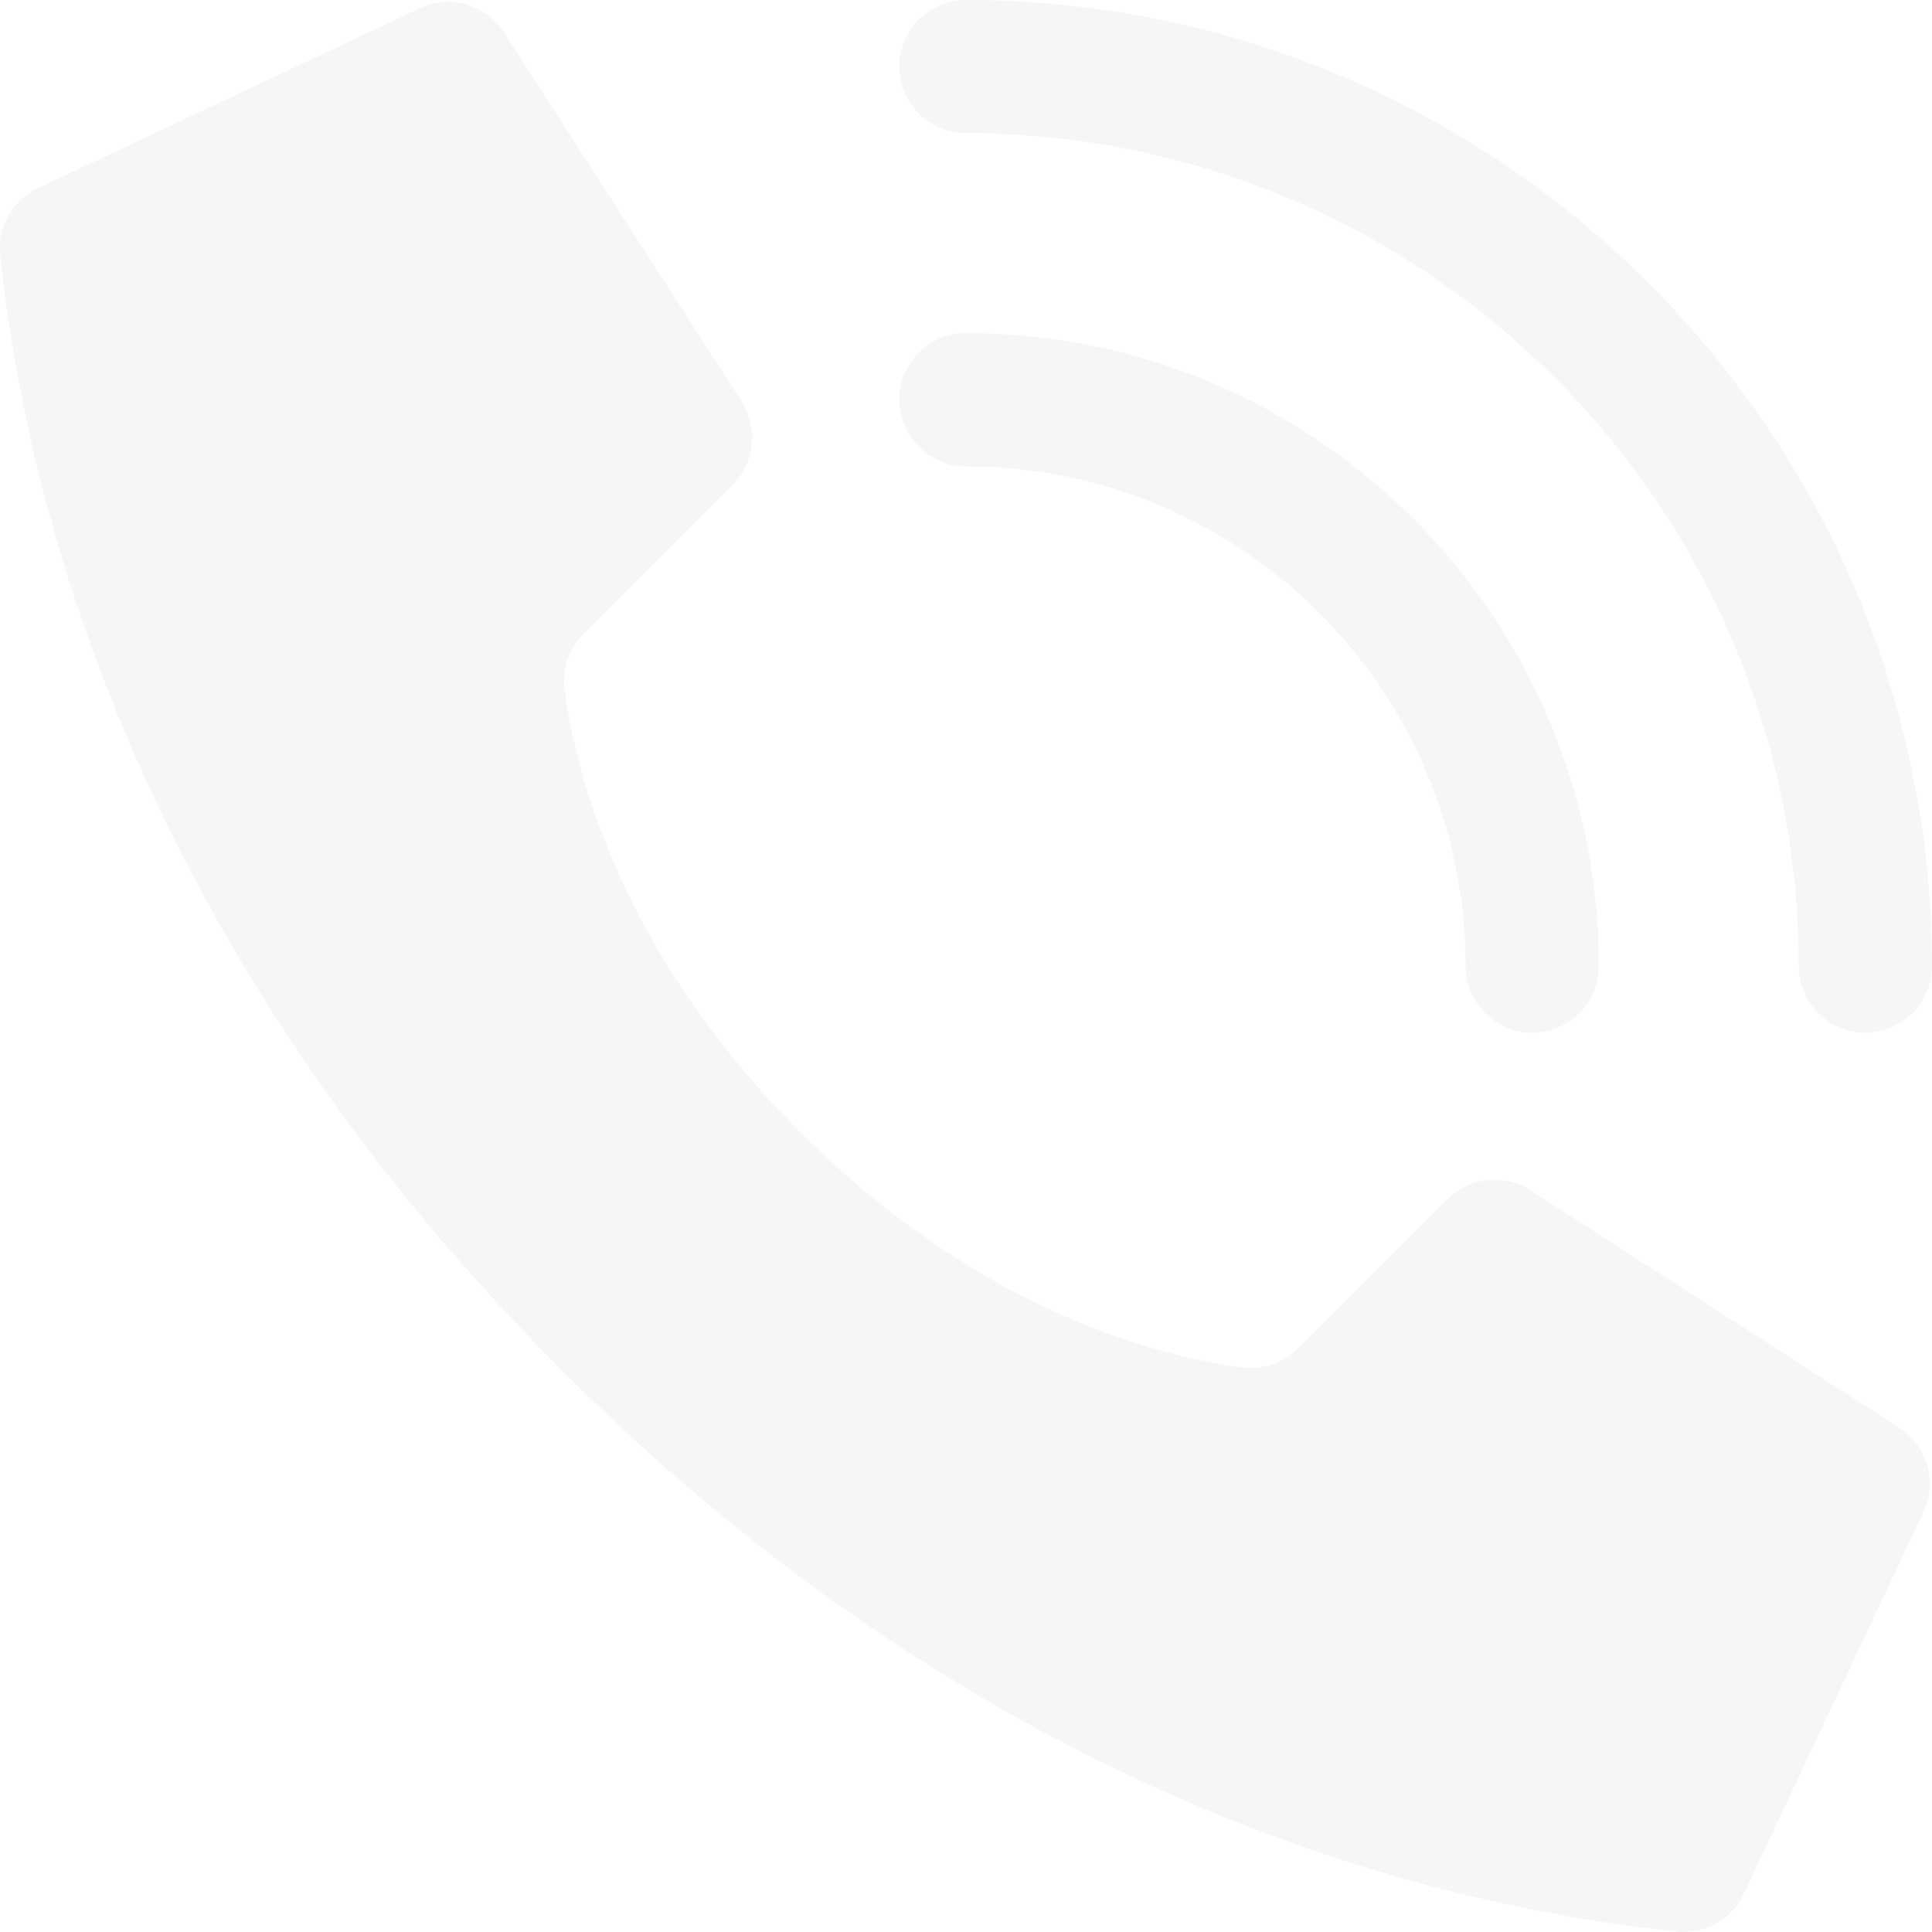
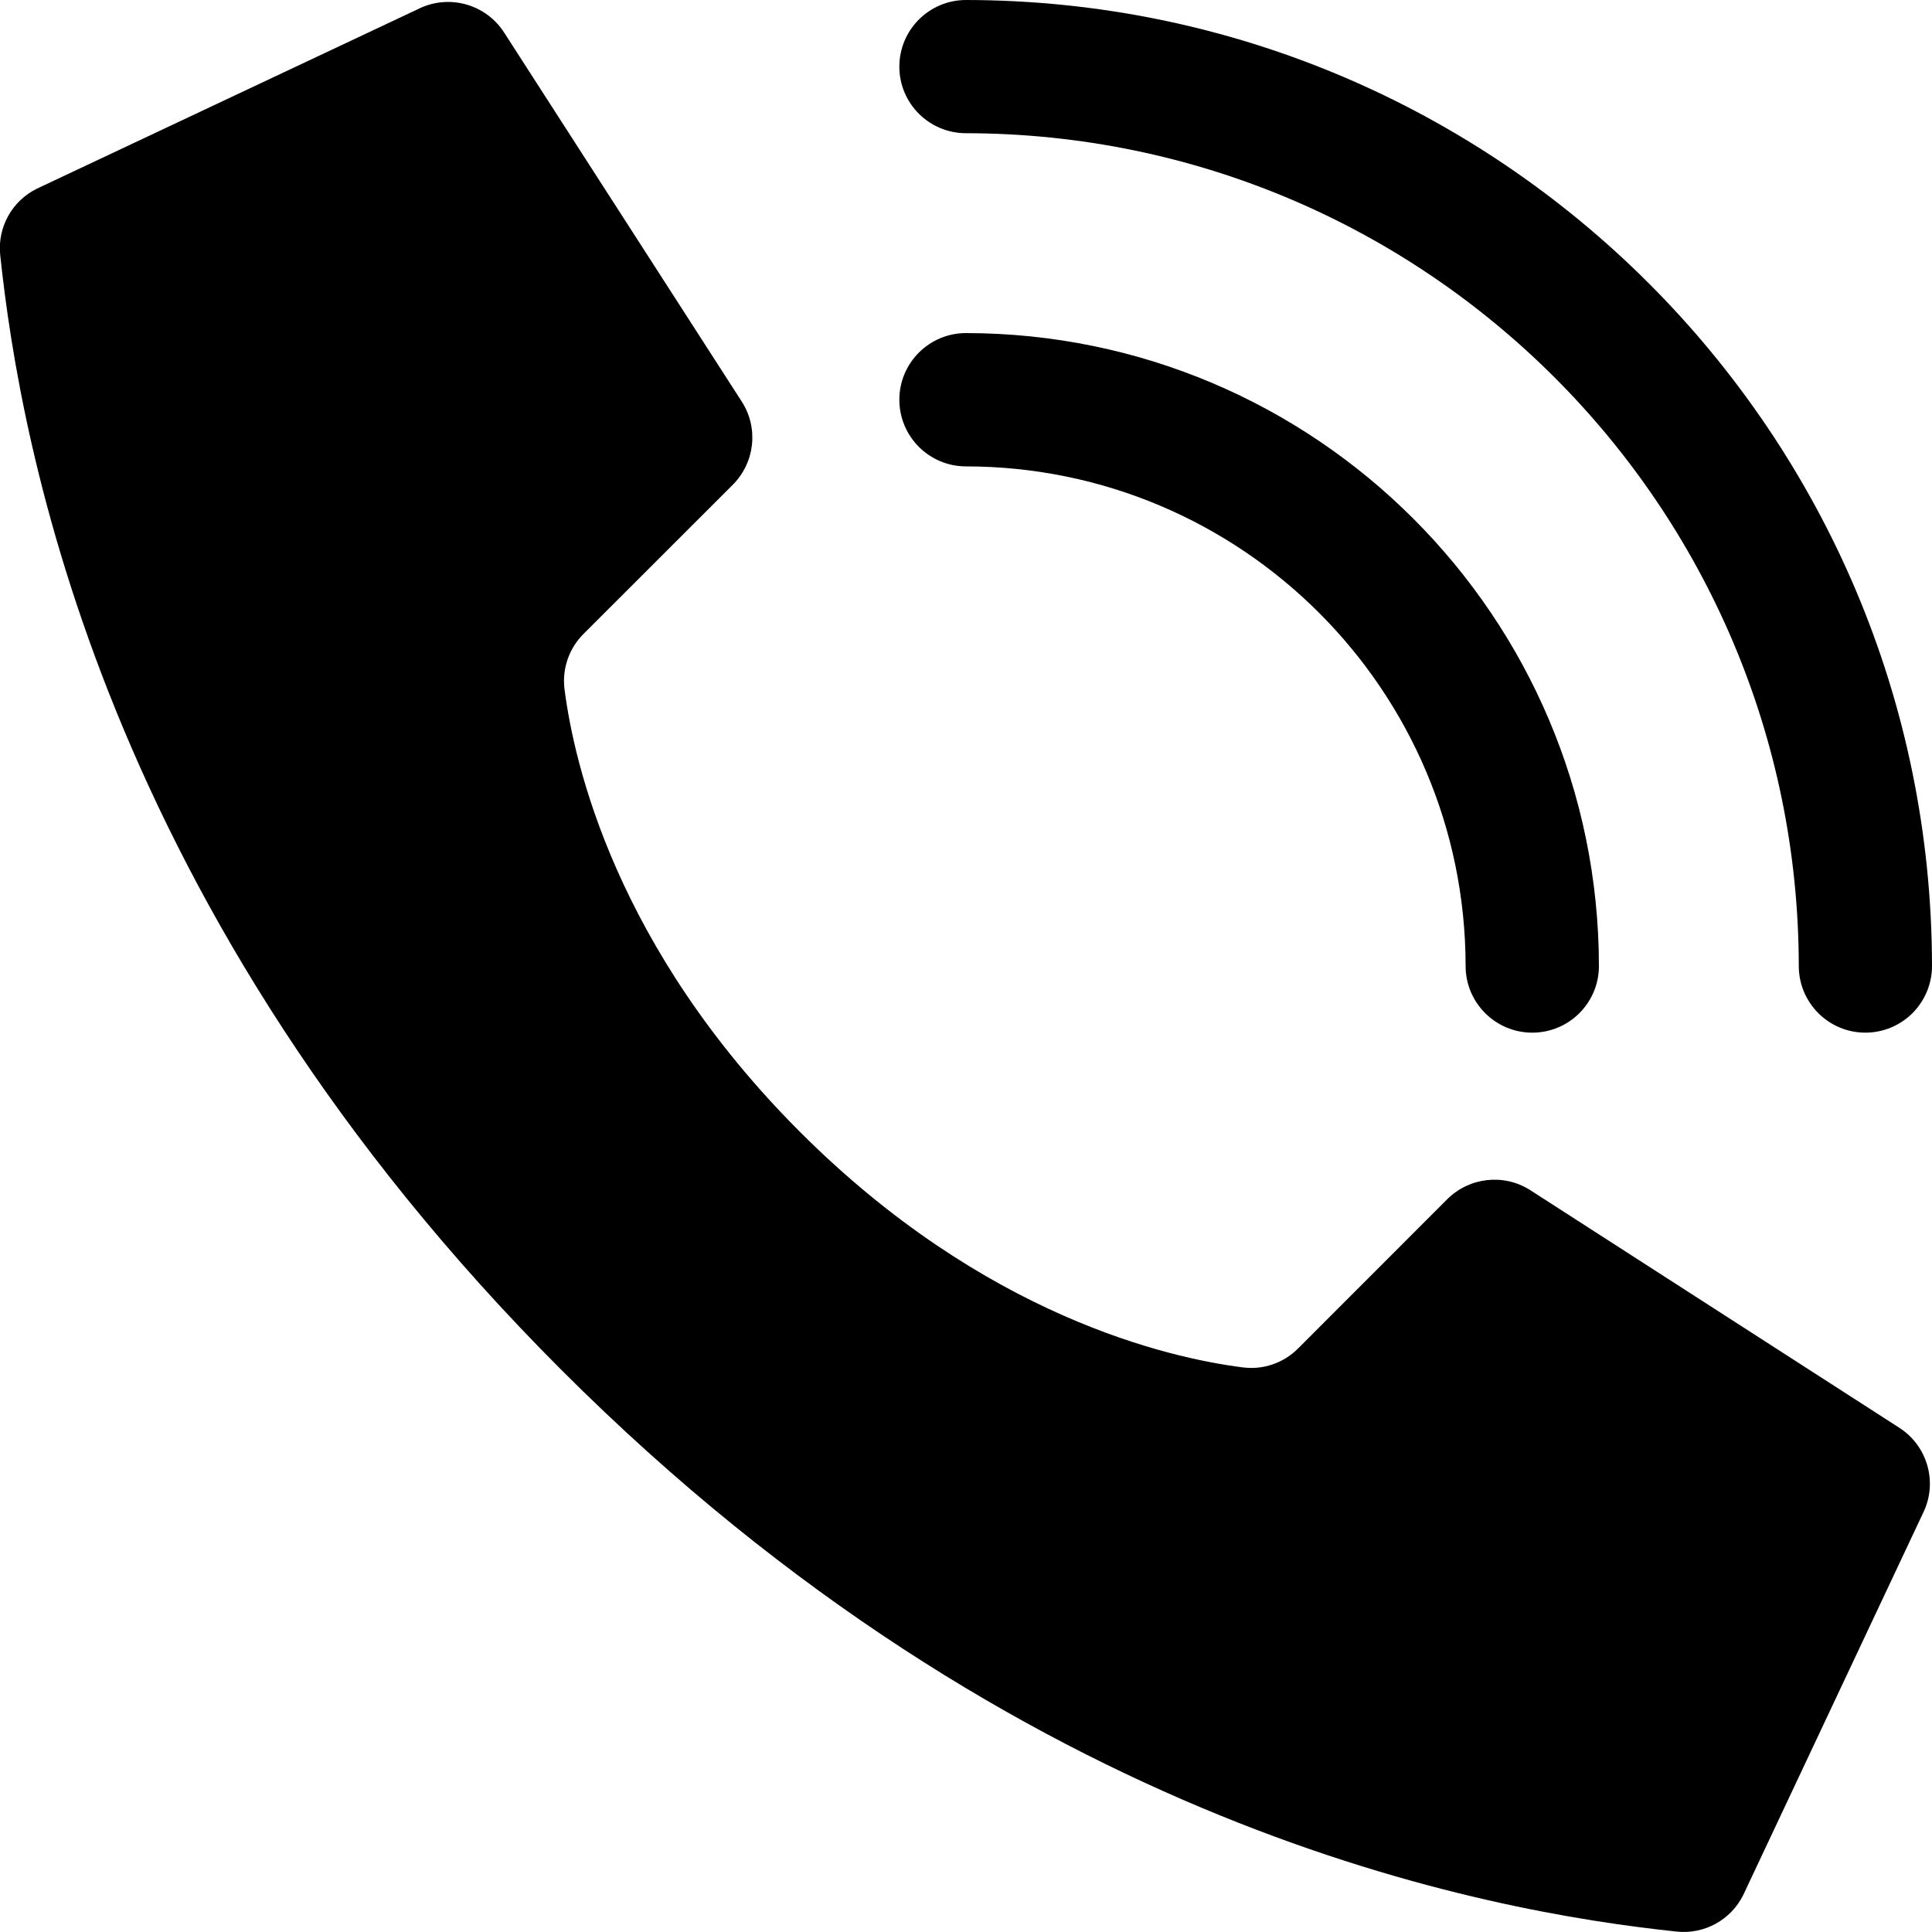
- <svg xmlns="http://www.w3.org/2000/svg" width="20" height="20" viewBox="0 0 20 20" fill="none">
-   <path d="M8.282 11.718C6.373 9.809 5.942 7.9 5.844 7.136C5.817 6.924 5.89 6.712 6.041 6.562L7.586 5.018C7.813 4.79 7.854 4.437 7.683 4.164L5.224 0.345C5.035 0.043 4.648 -0.066 4.33 0.093L0.382 1.953C0.124 2.08 -0.027 2.353 0.002 2.638C0.209 4.604 1.066 9.436 5.814 14.184C10.563 18.933 15.394 19.789 17.36 19.996C17.645 20.025 17.919 19.874 18.046 19.617L19.905 15.668C20.064 15.351 19.956 14.965 19.655 14.776L15.836 12.317C15.564 12.147 15.21 12.187 14.982 12.414L13.438 13.959C13.288 14.11 13.076 14.183 12.864 14.155C12.1 14.058 10.191 13.627 8.282 11.718Z" fill="#F6F6F6" />
-   <path d="M15.862 10.69C15.481 10.69 15.172 10.381 15.172 10C15.169 7.145 12.855 4.831 10 4.828C9.619 4.828 9.31 4.519 9.31 4.138C9.31 3.757 9.619 3.448 10 3.448C13.617 3.452 16.548 6.383 16.552 10C16.552 10.381 16.243 10.69 15.862 10.69Z" fill="#F6F6F6" />
-   <path d="M19.31 10.69C18.93 10.69 18.621 10.381 18.621 10C18.615 5.241 14.759 1.385 10 1.379C9.619 1.379 9.31 1.071 9.31 0.69C9.31 0.309 9.619 0 10 0C15.52 0.006 19.994 4.48 20 10C20 10.183 19.927 10.358 19.798 10.488C19.669 10.617 19.493 10.69 19.31 10.69Z" fill="#F6F6F6" />
+ <svg xmlns="http://www.w3.org/2000/svg" width="20" height="20" viewBox="0 0 20 20">
+   <path d="M8.282 11.718C6.373 9.809 5.942 7.9 5.844 7.136C5.817 6.924 5.89 6.712 6.041 6.562L7.586 5.018C7.813 4.79 7.854 4.437 7.683 4.164L5.224 0.345C5.035 0.043 4.648 -0.066 4.33 0.093L0.382 1.953C0.124 2.08 -0.027 2.353 0.002 2.638C0.209 4.604 1.066 9.436 5.814 14.184C10.563 18.933 15.394 19.789 17.36 19.996C17.645 20.025 17.919 19.874 18.046 19.617L19.905 15.668C20.064 15.351 19.956 14.965 19.655 14.776L15.836 12.317C15.564 12.147 15.21 12.187 14.982 12.414L13.438 13.959C13.288 14.11 13.076 14.183 12.864 14.155C12.1 14.058 10.191 13.627 8.282 11.718Z" />
+   <path d="M15.862 10.69C15.481 10.69 15.172 10.381 15.172 10C15.169 7.145 12.855 4.831 10 4.828C9.619 4.828 9.31 4.519 9.31 4.138C9.31 3.757 9.619 3.448 10 3.448C13.617 3.452 16.548 6.383 16.552 10C16.552 10.381 16.243 10.69 15.862 10.69Z" />
+   <path d="M19.31 10.69C18.93 10.69 18.621 10.381 18.621 10C18.615 5.241 14.759 1.385 10 1.379C9.619 1.379 9.31 1.071 9.31 0.69C9.31 0.309 9.619 0 10 0C15.52 0.006 19.994 4.48 20 10C20 10.183 19.927 10.358 19.798 10.488C19.669 10.617 19.493 10.69 19.31 10.69Z" />
</svg>
